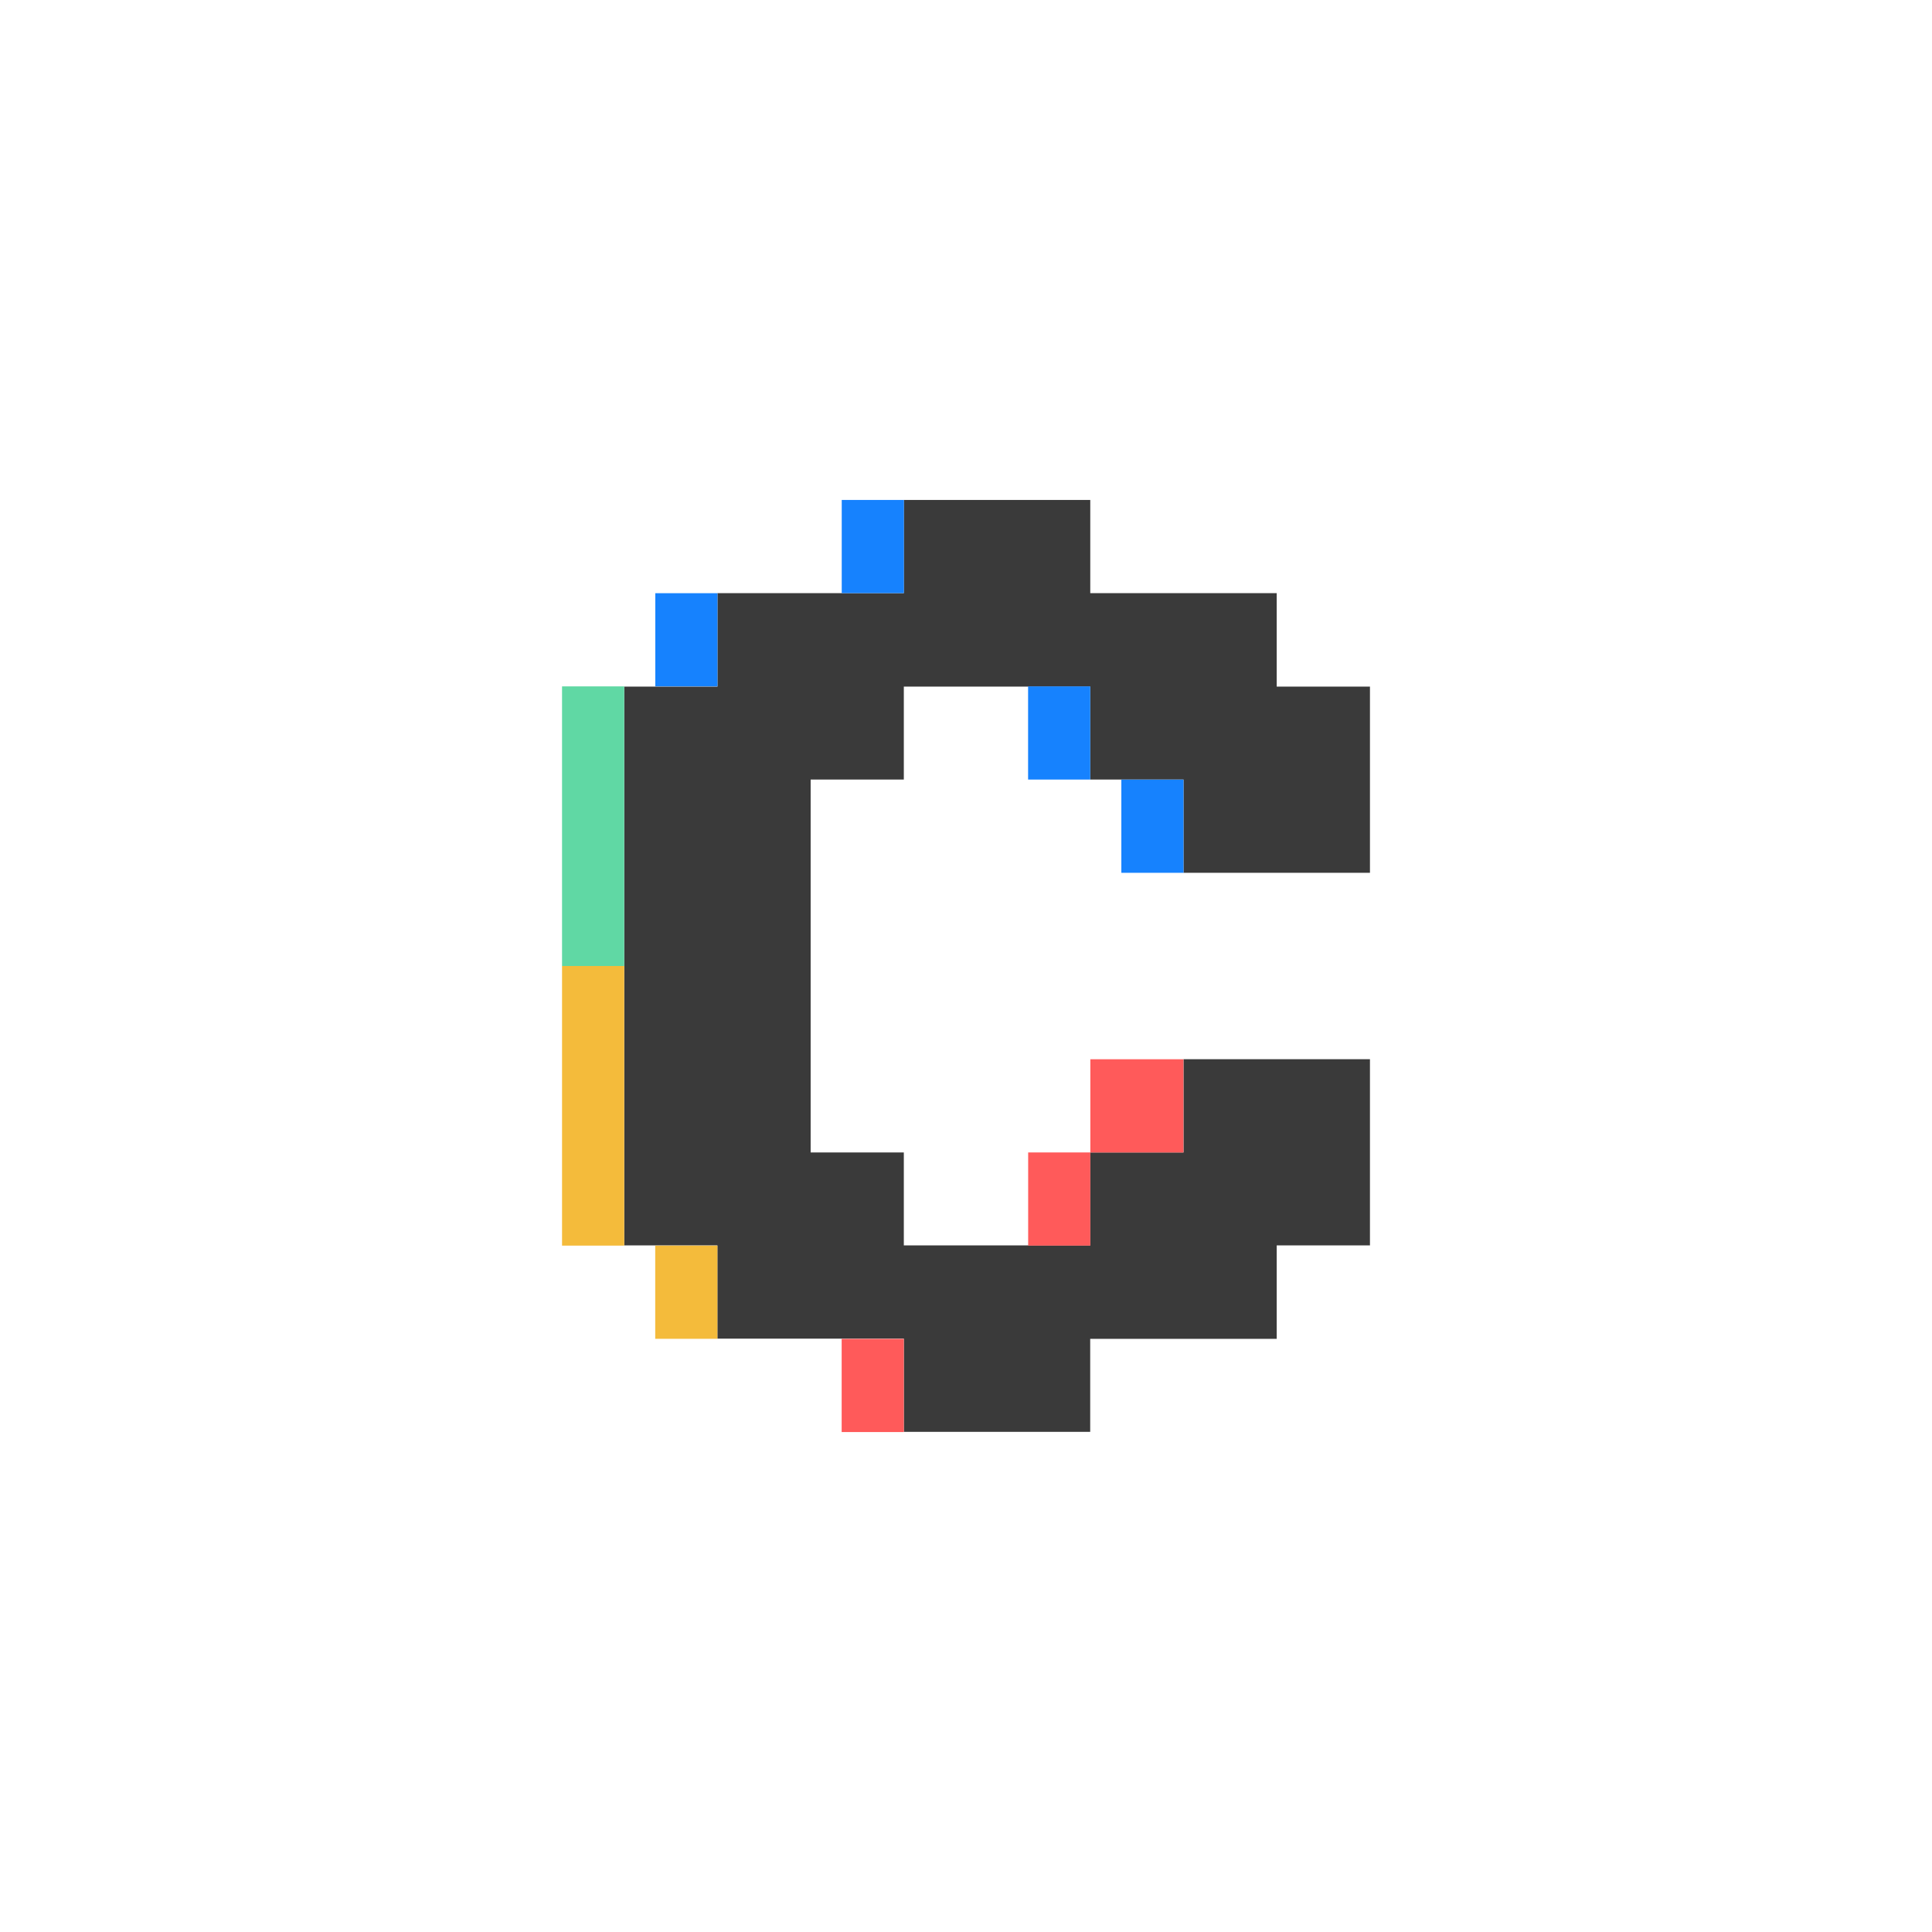
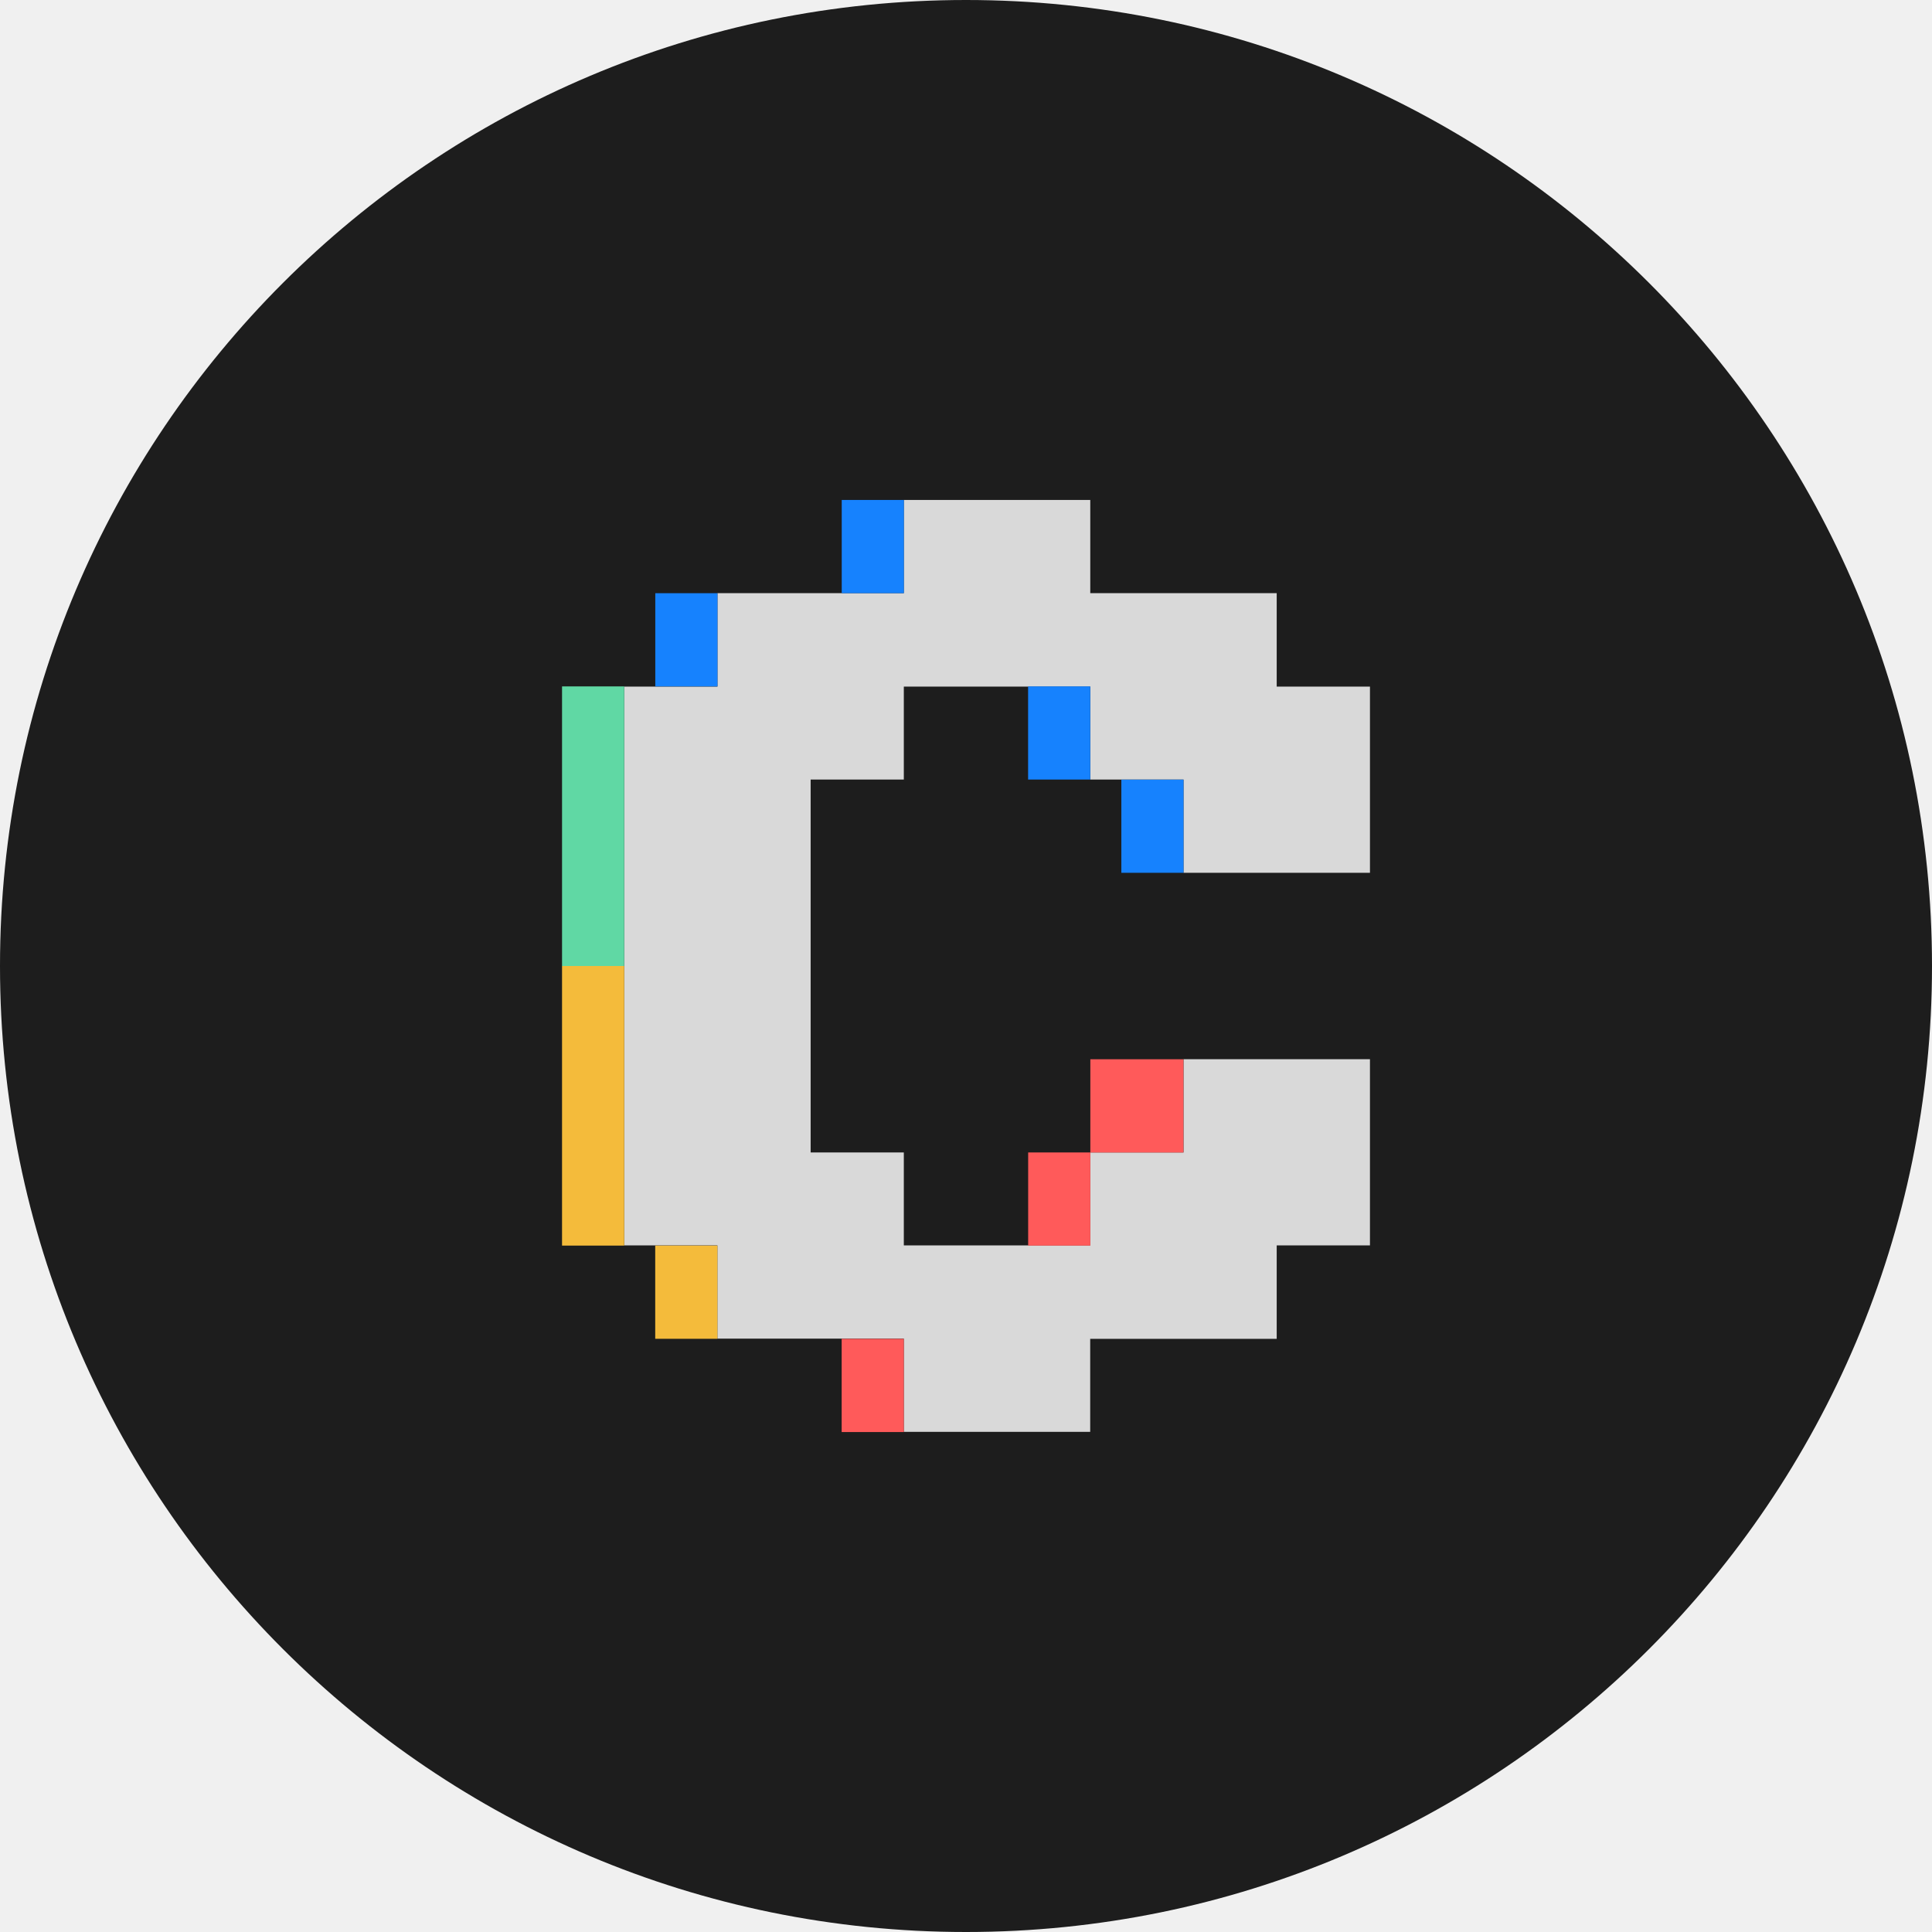
- <svg xmlns="http://www.w3.org/2000/svg" viewBox="0 0 512 512">
-   <style>
+ <svg xmlns="http://www.w3.org/2000/svg" viewBox="0 0 512.0 512.0" data-theme="dark">
+   <defs>
+     <clipPath id="circleClip">
+       <circle cx="256.0" cy="256.0" r="256.0" />
+     </clipPath>
+   </defs>
+   <g clip-path="url(#circleClip)">
+     <style>
    .bg{fill:#fff;}
    .c1{fill:#3a3a3a;}
    @media (prefers-color-scheme: dark) {
      .bg{fill:#1d1d1d;}
      .c1{fill:#d9d9d9;}
    }
    :root[data-theme="dark"] .bg,
    svg[data-theme="dark"] .bg{fill:#1d1d1d;}
    :root[data-theme="dark"] .c1,
    svg[data-theme="dark"] .c1{fill:#d9d9d9;}
    :root[data-theme="light"] .bg,
    svg[data-theme="light"] .bg{fill:#fff;}
    :root[data-theme="light"] .c1,
    svg[data-theme="light"] .c1{fill:#3a3a3a;}
  </style>
-   <rect x="0" y="0" width="512" height="512" class="bg" />
-   <g transform="translate(256.0,256.0) scale(0.7158837) translate(-256.0,-256.0)">
-     <path d="m405.54,221.505v-68.939h-34.521v-34.599h-69.017v-34.495h-69.017v34.495h-68.991v34.599h-34.521v206.869h34.495v34.521h69.017v34.495h68.991v-34.418h69.042v-34.599h34.521v-68.939h-69.017v34.521h-34.521v34.418h-69.017v-34.418h-34.495v-138.033h34.495v-34.418h69.017v34.418h34.521v34.521h69.017Z" class="c1" />
-     <rect x="313.509" y="187.009" width="23.014" height="34.495" fill="#1682fe" />
-     <rect x="278.988" y="152.488" width="23.014" height="34.495" fill="#1682fe" />
-     <rect x="209.998" y="83.472" width="23.014" height="34.495" fill="#1682fe" />
-     <rect x="302.028" y="290.521" width="34.469" height="34.521" fill="#ff5a5a" />
-     <rect x="279.014" y="325.017" width="23.014" height="34.495" fill="#ff5a5a" />
-     <rect x="209.972" y="394.033" width="23.014" height="34.495" fill="#ff5a5a" />
-     <rect x="140.955" y="359.512" width="23.014" height="34.495" fill="#f4bb3b" />
-     <rect x="106.46" y="256" width="23.014" height="103.512" fill="#f4bb3b" />
-     <rect x="106.46" y="152.488" width="23.014" height="103.512" fill="#60d8a4" />
-     <rect x="140.981" y="117.993" width="23.014" height="34.495" fill="#1682fe" />
+     <rect x="0" y="0" width="512" height="512" class="bg" />
+     <g transform="translate(256.0,256.0) scale(0.7158837) translate(-256.0,-256.0)">
+       <path d="m405.54,221.505v-68.939h-34.521v-34.599h-69.017v-34.495h-69.017v34.495h-68.991v34.599h-34.521v206.869h34.495v34.521h69.017v34.495h68.991v-34.418h69.042v-34.599h34.521v-68.939h-69.017v34.521h-34.521v34.418h-69.017v-34.418h-34.495v-138.033h34.495v-34.418h69.017v34.418h34.521v34.521h69.017Z" class="c1" />
+       <rect x="313.509" y="187.009" width="23.014" height="34.495" fill="#1682fe" />
+       <rect x="278.988" y="152.488" width="23.014" height="34.495" fill="#1682fe" />
+       <rect x="209.998" y="83.472" width="23.014" height="34.495" fill="#1682fe" />
+       <rect x="302.028" y="290.521" width="34.469" height="34.521" fill="#ff5a5a" />
+       <rect x="279.014" y="325.017" width="23.014" height="34.495" fill="#ff5a5a" />
+       <rect x="209.972" y="394.033" width="23.014" height="34.495" fill="#ff5a5a" />
+       <rect x="140.955" y="359.512" width="23.014" height="34.495" fill="#f4bb3b" />
+       <rect x="106.46" y="256" width="23.014" height="103.512" fill="#f4bb3b" />
+       <rect x="106.46" y="152.488" width="23.014" height="103.512" fill="#60d8a4" />
+       <rect x="140.981" y="117.993" width="23.014" height="34.495" fill="#1682fe" />
+     </g>
  </g>
</svg>
